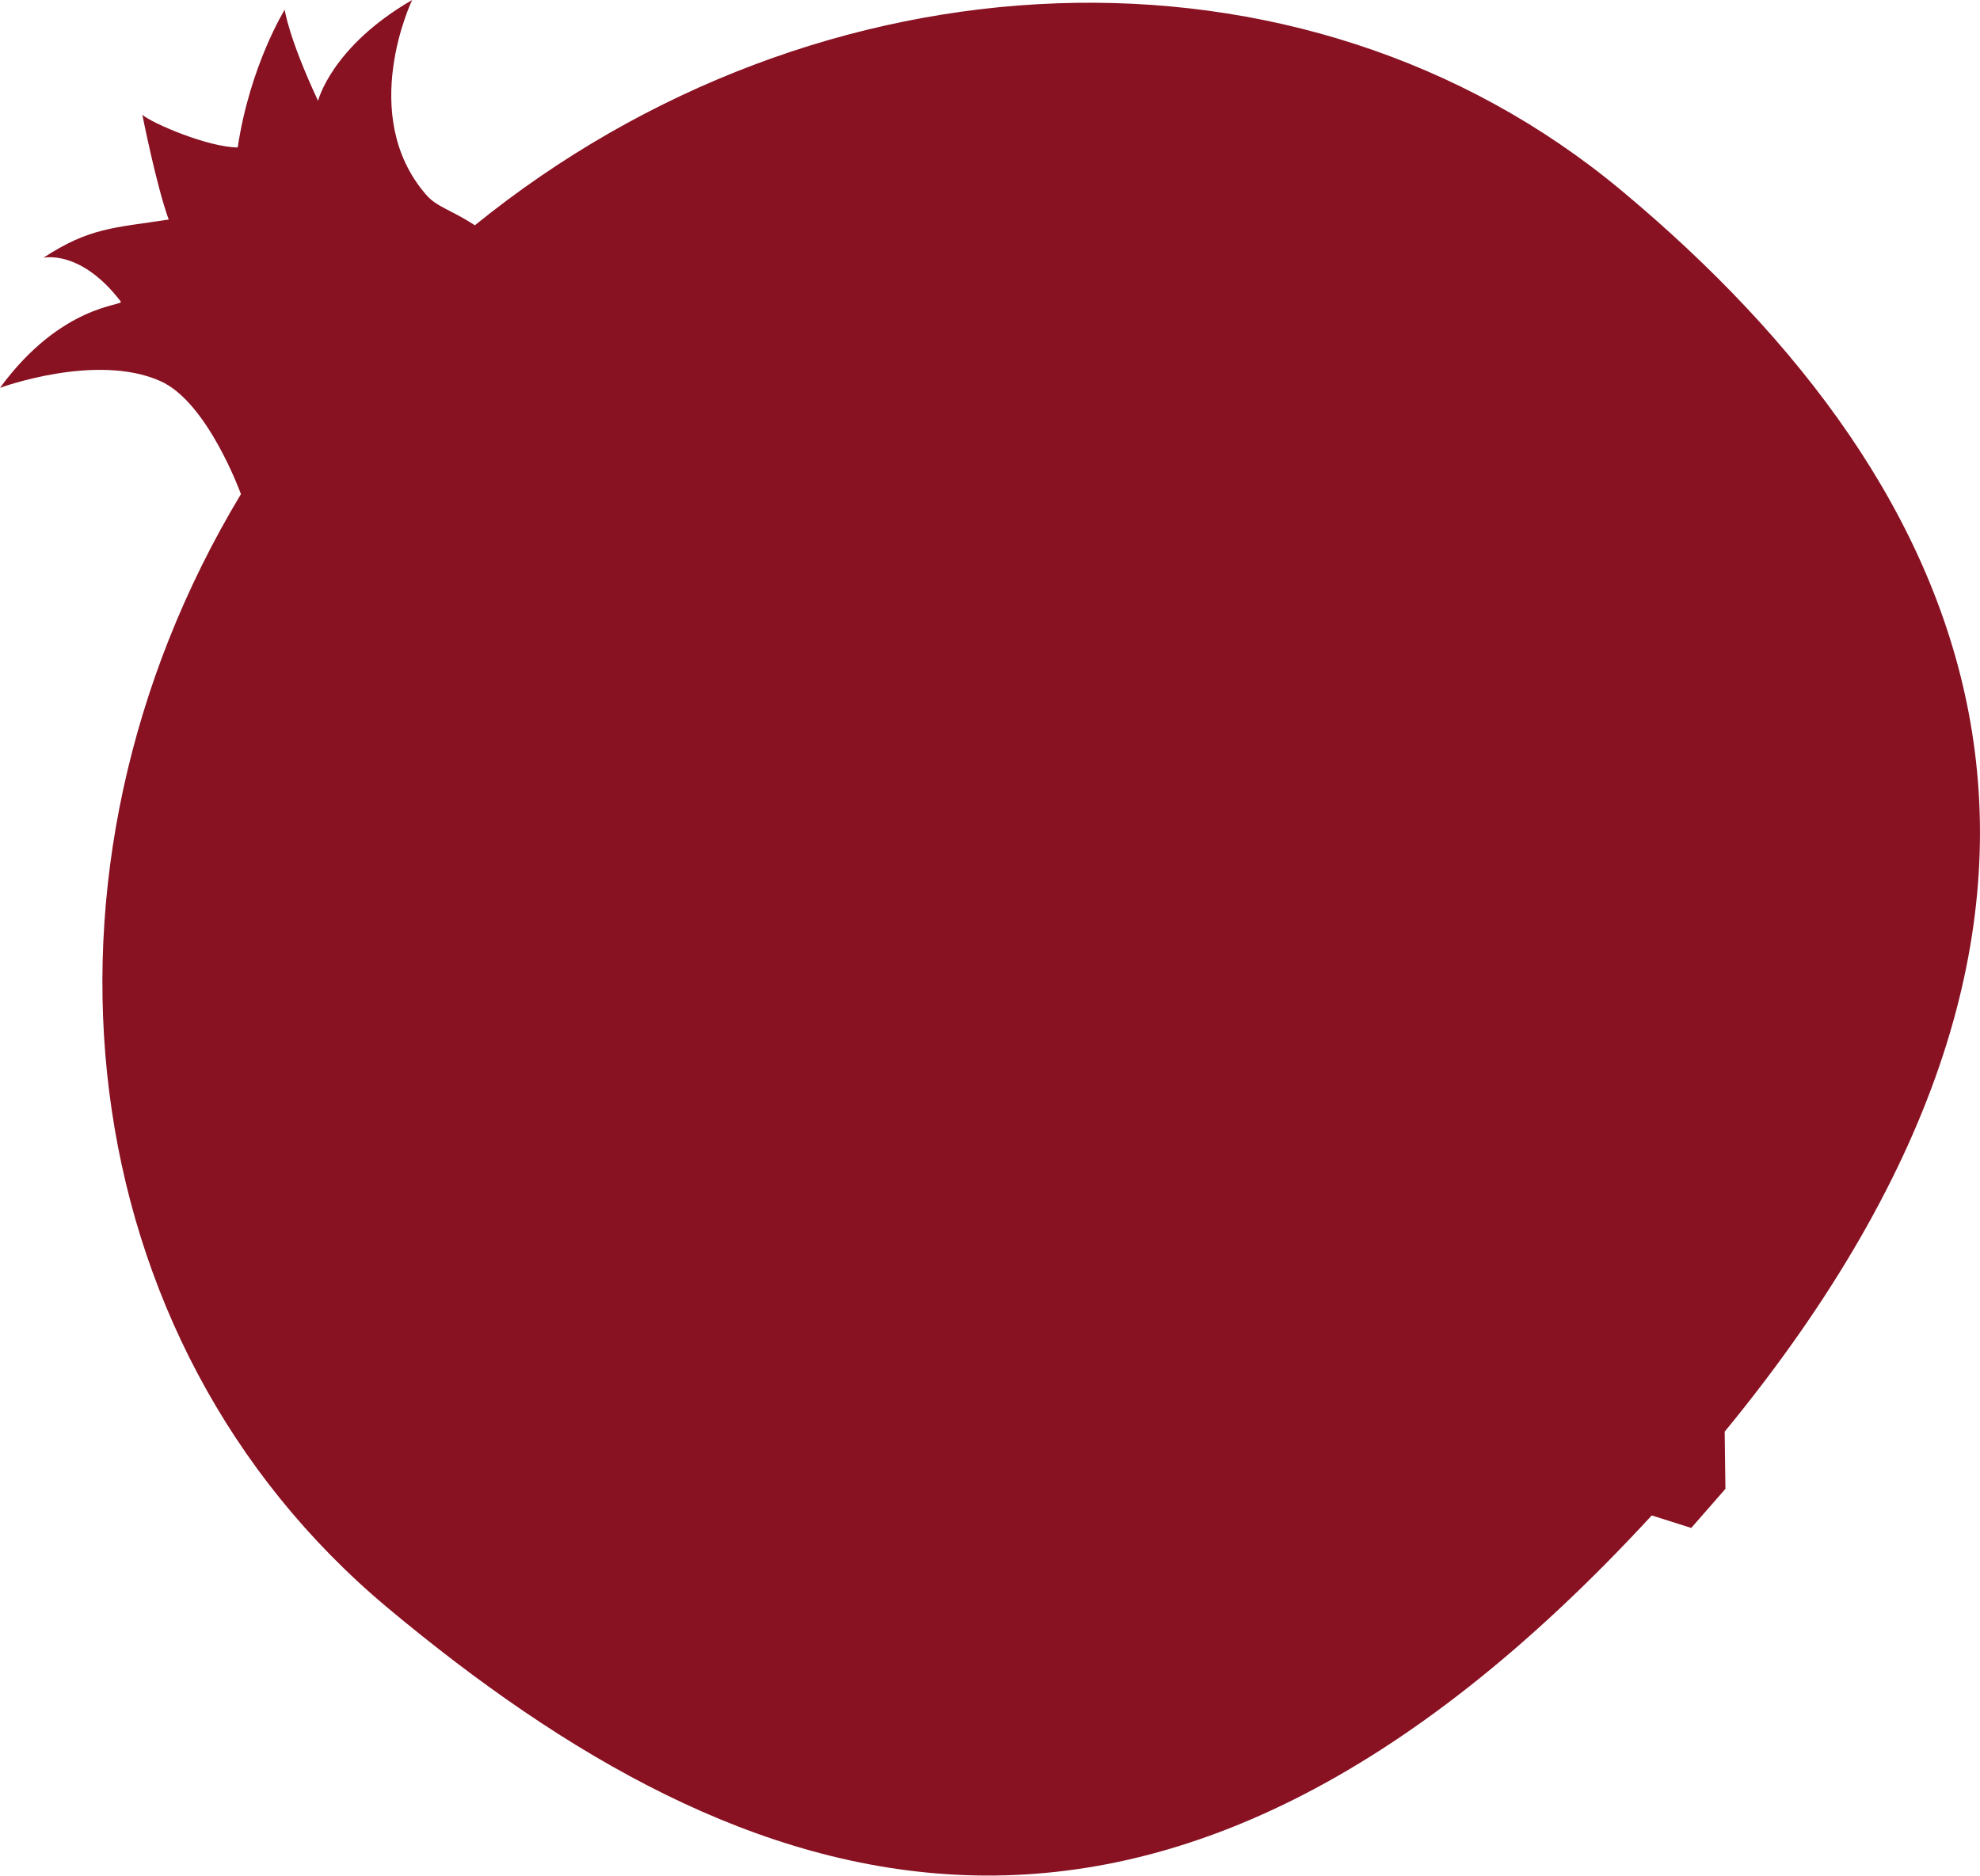
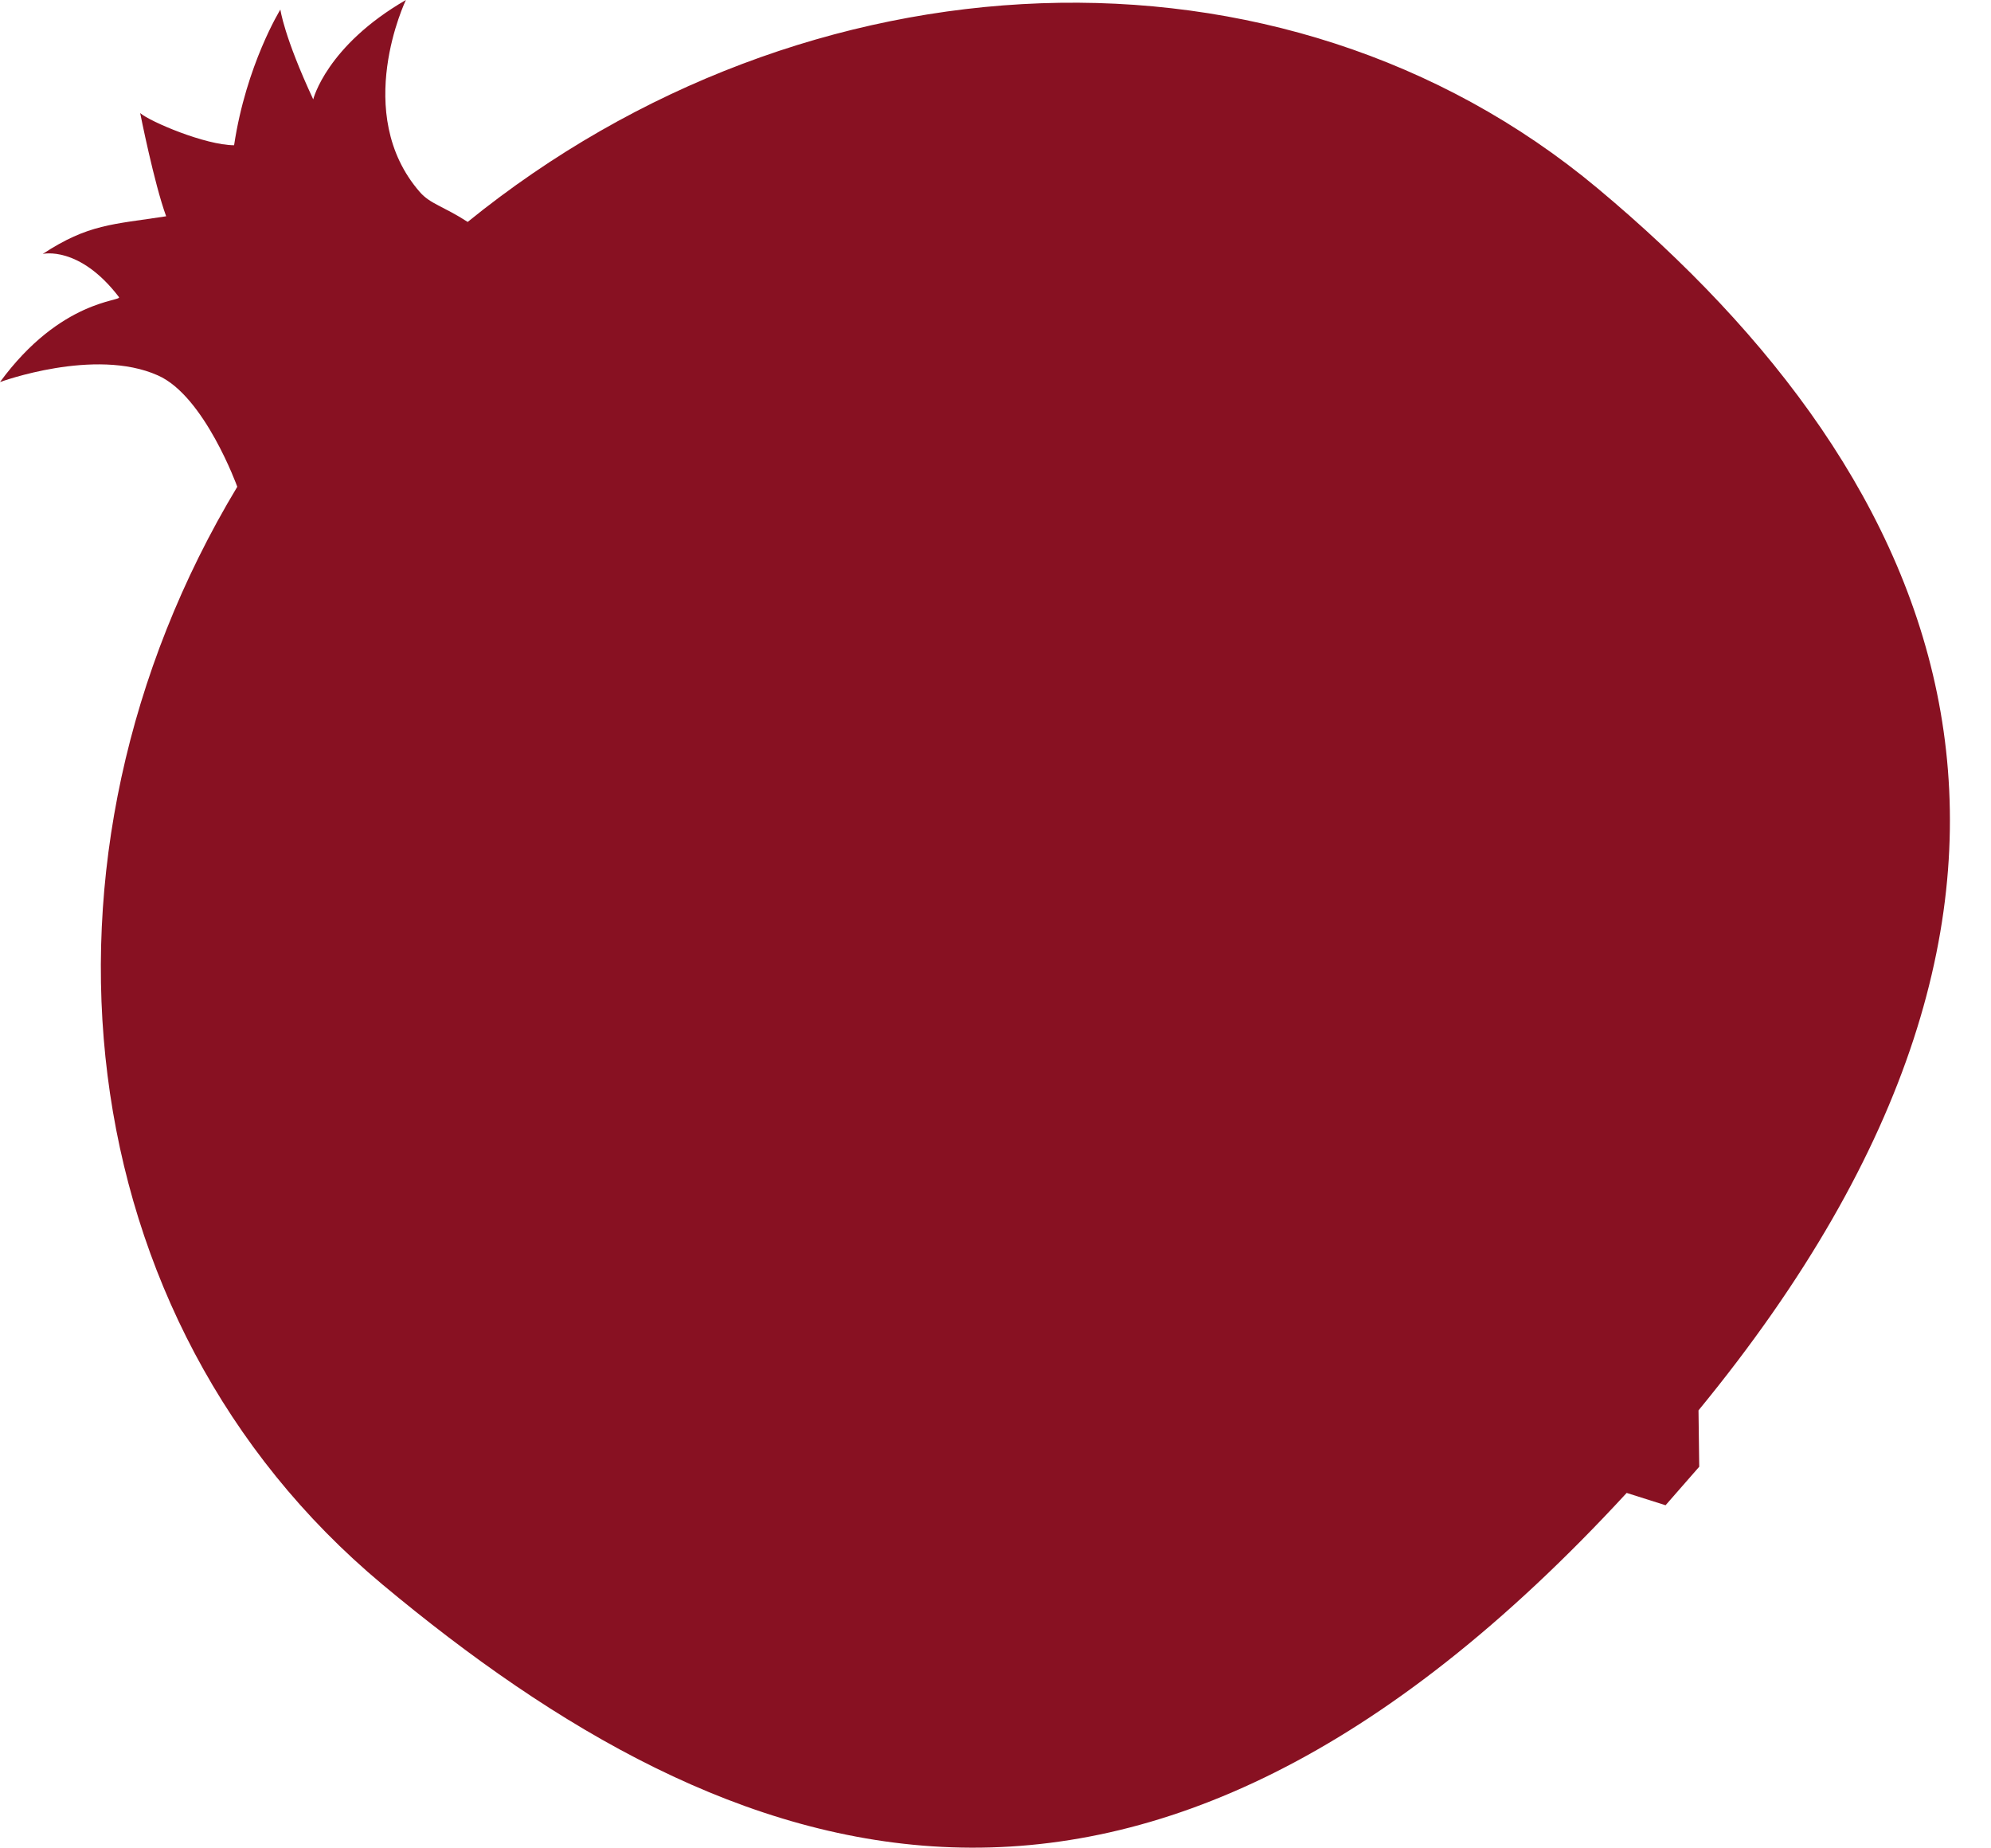
- <svg xmlns="http://www.w3.org/2000/svg" viewBox="0 0 190 180">
+ <svg xmlns="http://www.w3.org/2000/svg" viewBox="0 0 194 180">
  <path fill="#812" d="M165.5 137.4l.07 5.49-3.28 3.75-3.79-1.2c-47.72 51.8-87.23 37.3-121.26 8.9C6.41 128.6 1.41 83.49 23.12 47.42c0 0-3.19-8.85-7.74-10.85C9.23 33.82 0 37.22 0 37.22c5.93-8.09 11.94-7.85 11.59-8.28-3.87-5.06-7.43-4.2-7.43-4.2 4.46-2.92 6.79-2.86 12.03-3.67-1.17-3.19-2.53-10.05-2.53-10.05 1 .85 6.35 3.12 9.15 3.13C23.99 6.3 27.32.93 27.32.93s.34 2.61 3.2 8.75c0 0 1.28-5.2 9.03-9.68 0 0-5.31 11.04 1.35 18.7 1.03 1.18 2.27 1.37 4.67 2.92 32.94-26.7 79.27-29.01 110.09-3.28 34.06 28.44 51.81 67.97 9.83 119.07" />
</svg>
